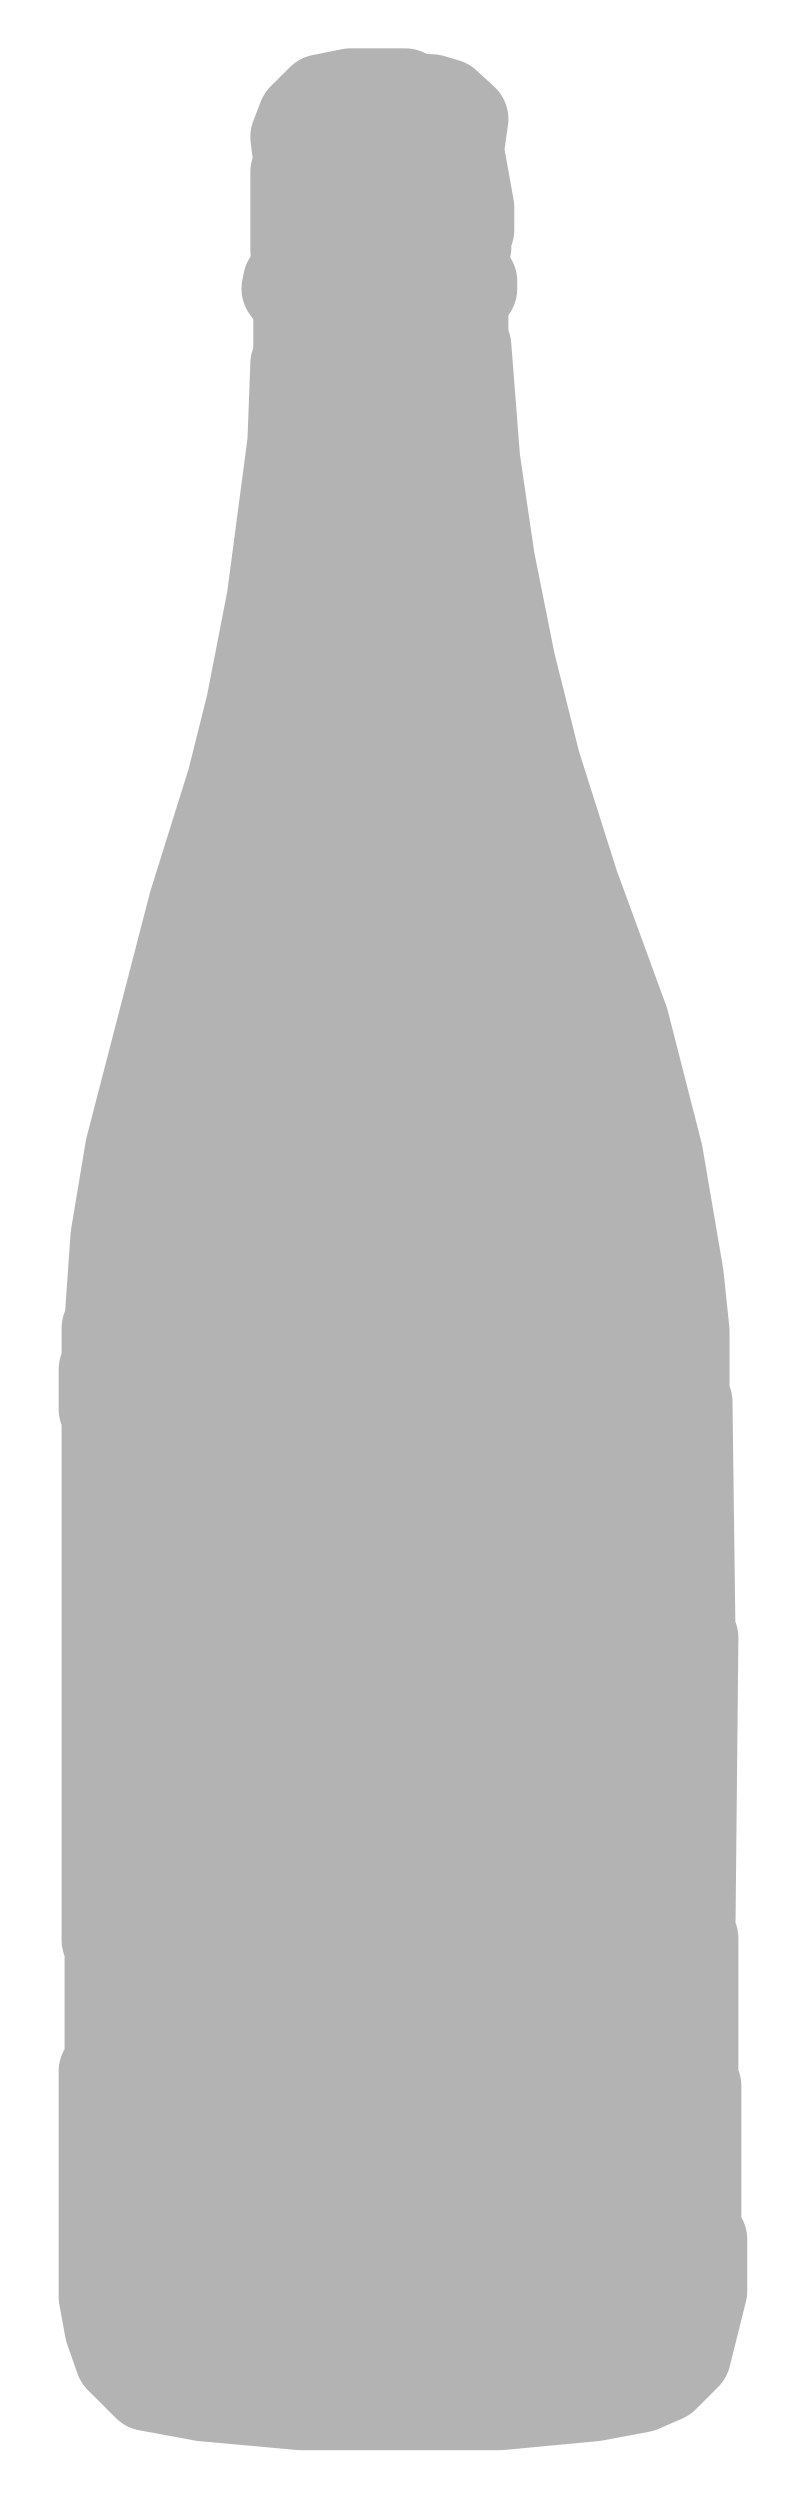
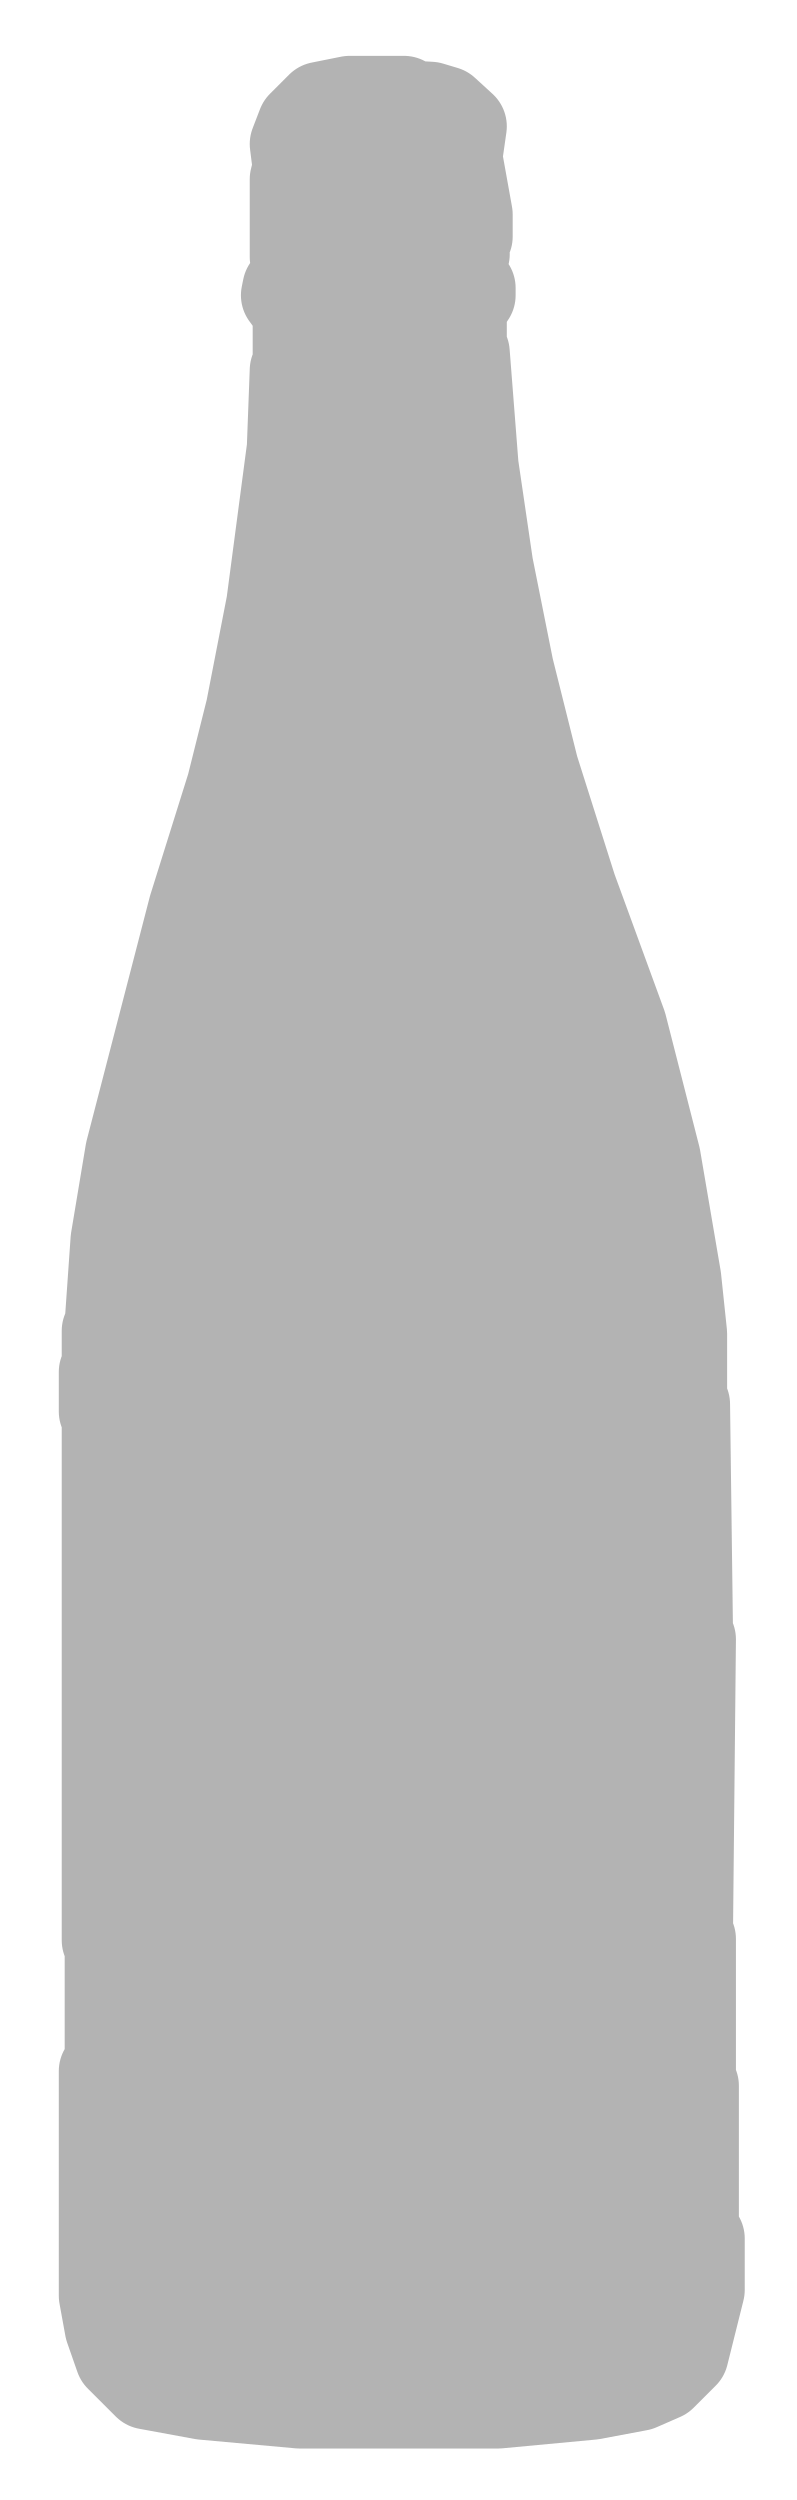
- <svg xmlns="http://www.w3.org/2000/svg" viewBox="0 0 344.97 1080">
-   <g opacity="0.30">
-     <path d="M151.46,40.00 L138.73,42.55 L130.45,50.83 L127.26,59.11 L128.54,69.30 L127.26,74.39 L127.26,108.15 L128.54,115.80 L124.08,121.53 L123.44,124.71 L128.54,131.72 L128.54,154.01 L127.26,157.20 L125.99,190.96 L117.07,258.47 L108.15,304.33 L99.87,337.45 L83.31,390.32 L55.92,496.05 L49.55,534.27 L47.01,570.57 L45.73,573.76 L45.73,588.41 L44.46,591.59 L44.46,608.79 L45.73,611.97 L45.73,838.09 L47.01,841.27 L47.01,891.59 L44.46,894.78 L44.46,992.23 L47.01,1006.24 L51.46,1018.98 L63.57,1031.08 L87.77,1035.54 L129.81,1039.36 L215.80,1039.36 L256.56,1035.54 L276.94,1031.72 L287.13,1027.26 L296.69,1017.71 L303.69,989.68 L303.69,967.39 L301.15,965.48 L301.15,901.15 L299.87,897.96 L299.87,837.45 L298.60,834.27 L299.87,707.52 L298.60,704.33 L297.32,605.61 L296.05,602.42 L296.05,575.03 L293.50,550.83 L284.59,498.60 L269.94,441.27 L248.28,382.04 L231.72,329.81 L220.89,286.50 L211.97,241.91 L205.61,198.60 L201.78,149.55 L200.51,146.37 L200.51,130.45 L204.33,124.71 L204.33,121.53 L199.24,114.52 L199.24,110.06 L201.78,106.88 L200.51,102.42 L203.06,99.24 L203.06,89.68 L198.60,64.84 L200.51,51.46 L192.87,44.46 L186.50,42.55 L175.03,41.91 L175.03,40.00 Z" fill="#000" stroke="#000" stroke-width="38.230" stroke-linejoin="round" />
+ <svg xmlns="http://www.w3.org/2000/svg" viewBox="0 0 542.08 1702.08">
+   <g opacity="0.3">
+     <path d="M238.032,68.04 L218.046,72.043 L205.047,85.043 L200.038,98.043 L202.048,114.041 L200.038,122.032 L200.038,175.036 L202.048,187.046 L195.046,196.042 L194.041,201.035 L202.048,212.04 L202.048,247.036 L200.038,252.044 L198.044,305.047 L184.04,411.038 L170.036,483.038 L157.036,535.037 L131.037,618.042 L88.034,784.038 L78.034,844.044 L74.046,901.035 L72.036,906.043 L72.036,929.044 L70.042,934.036 L70.042,961.04 L72.036,966.033 L72.036,1321.041 L74.046,1326.034 L74.046,1405.036 L70.042,1410.045 L70.042,1563.041 L74.046,1585.037 L81.032,1605.039 L100.045,1624.036 L138.039,1631.038 L204.042,1637.035 L339.046,1637.035 L403.039,1631.038 L435.036,1625.04 L451.034,1618.038 L466.043,1603.045 L477.033,1559.038 L477.033,1524.042 L473.046,1521.044 L473.046,1420.045 L471.036,1415.037 L471.036,1320.036 L469.042,1315.044 L471.036,1116.046 L469.042,1111.038 L467.032,956.048 L465.038,951.039 L465.038,908.037 L461.035,870.043 L447.046,788.042 L424.046,698.034 L390.04,605.043 L364.04,523.042 L347.037,455.045 L333.033,385.039 L323.048,317.042 L317.035,240.034 L315.041,235.041 L315.041,210.047 L321.038,201.035 L321.038,196.042 L313.047,185.036 L313.047,178.034 L317.035,173.042 L315.041,166.039 L319.044,161.047 L319.044,146.038 L312.042,107.039 L315.041,86.032 L303.046,75.042 L293.045,72.043 L275.037,71.039 L275.037,68.04 Z" fill="black" stroke="black" stroke-width="60.02" stroke-linejoin="round" />
  </g>
</svg>
